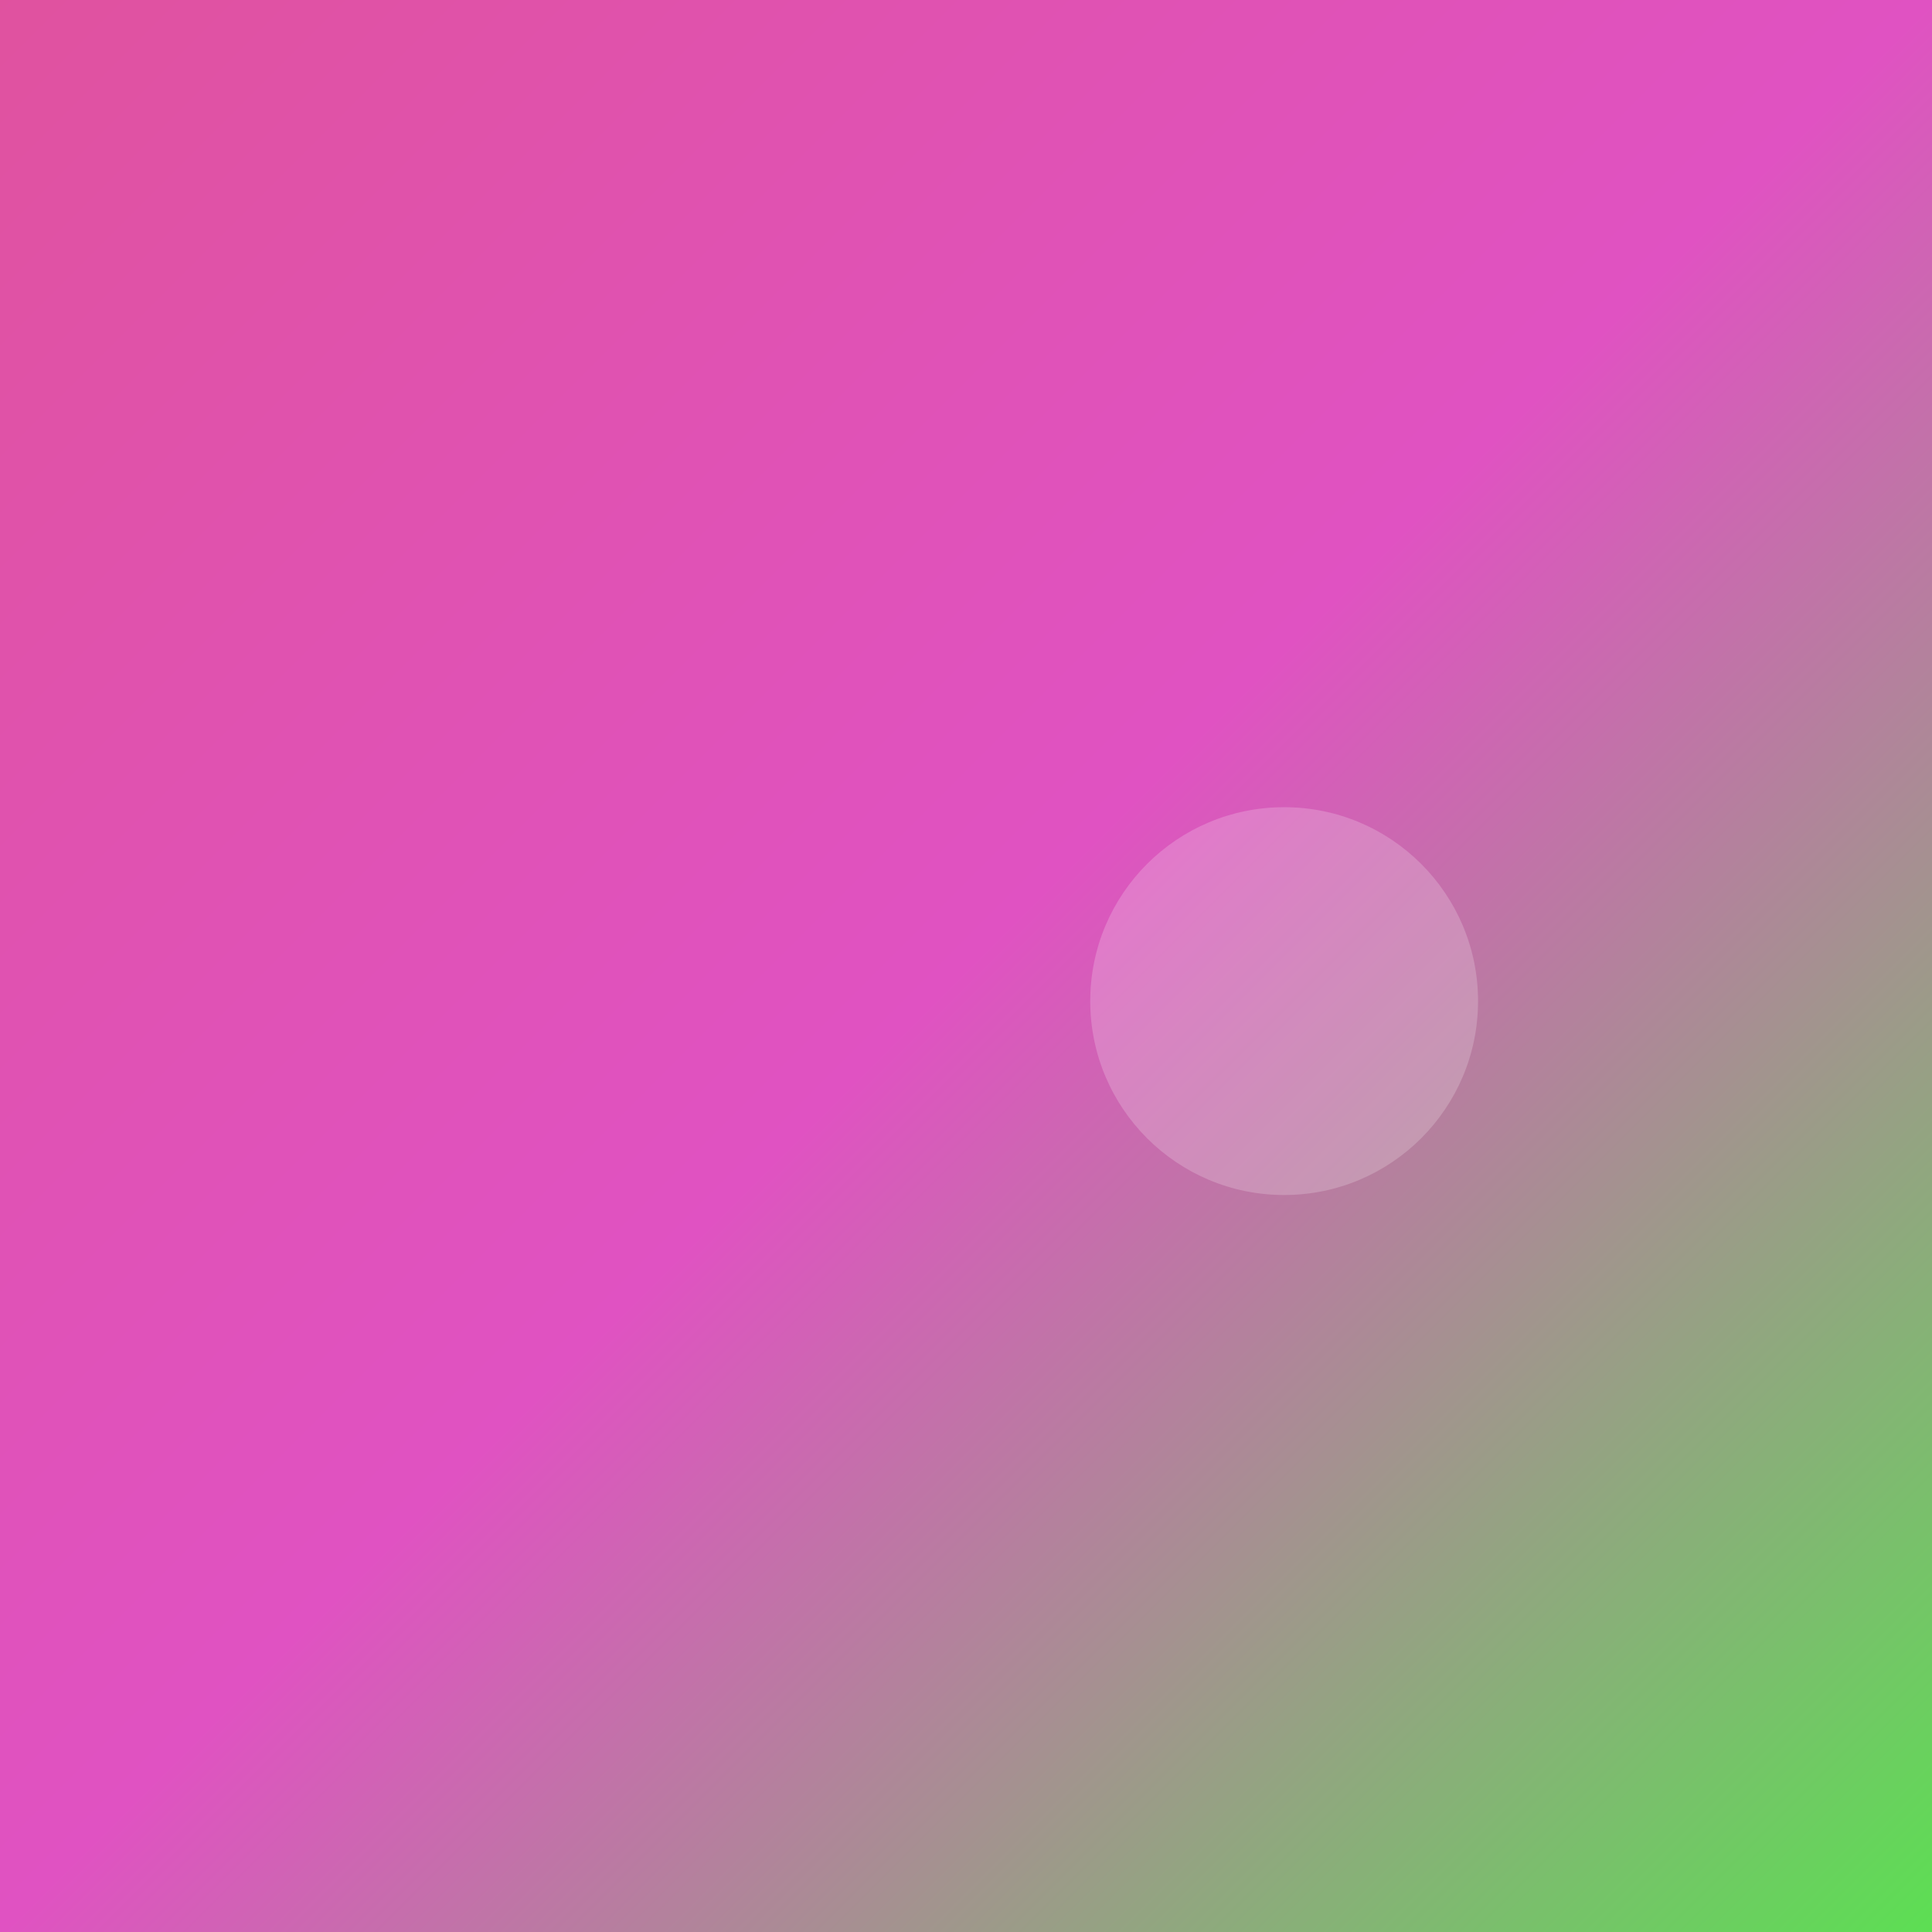
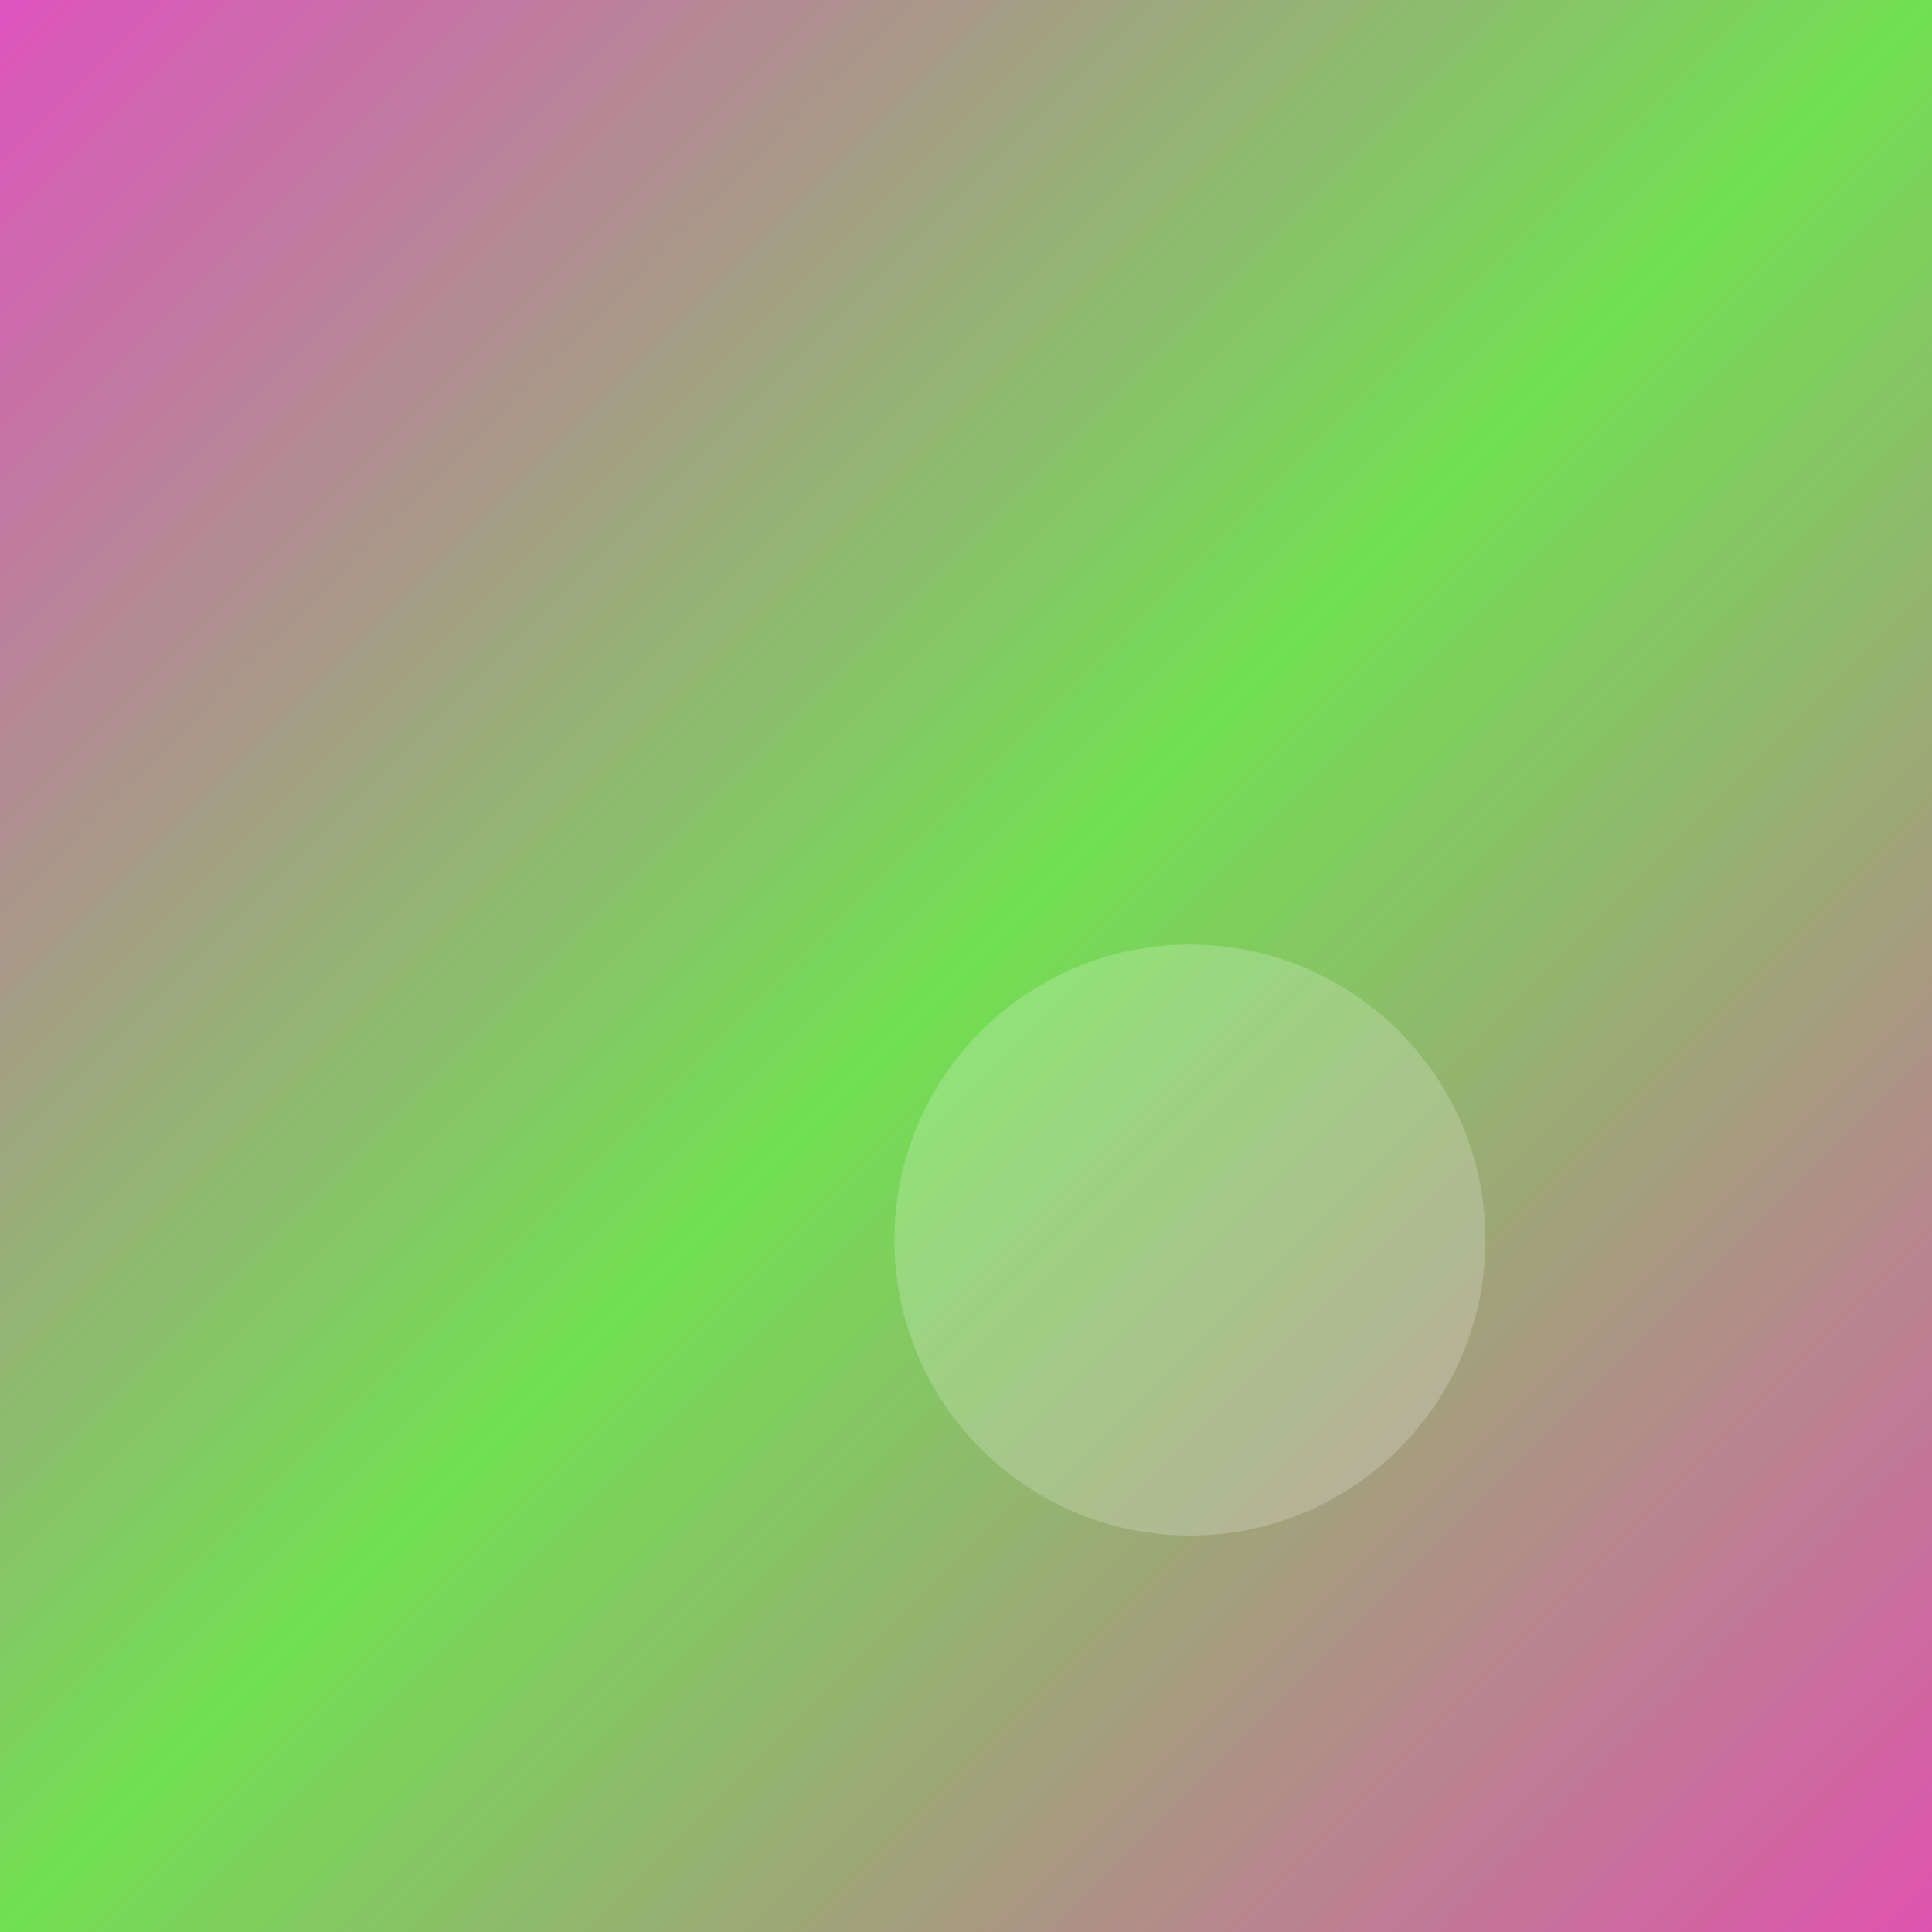
<svg xmlns="http://www.w3.org/2000/svg" width="600" height="600">
  <defs>
    <linearGradient id="gradgallery-2" x1="0%" y1="0%" x2="100%" y2="100%">
-       <stop offset="0%" style="stop-color:hsl(327.395, 70%, 60%);stop-opacity:1" />
-       <stop offset="50%" style="stop-color:hsl(312.652, 70%, 60%);stop-opacity:1" />
-       <stop offset="100%" style="stop-color:hsl(116.044, 70%, 60%);stop-opacity:1" />
+       <stop offset="0%" style="stop-color:hsl(314.148, 70%, 60%);stop-opacity:1" />
+       <stop offset="50%" style="stop-color:hsl(106.88, 70%, 60%);stop-opacity:1" />
+       <stop offset="100%" style="stop-color:hsl(320.221, 70%, 60%);stop-opacity:1" />
    </linearGradient>
  </defs>
  <rect width="600" height="600" fill="url(#gradgallery-2)" />
-   <circle cx="398.803" cy="310.902" r="60.219" fill="rgba(255,255,255,0.2)" />
+   <circle cx="369.552" cy="385.101" r="91.762" fill="rgba(255,255,255,0.2)" />
</svg>
